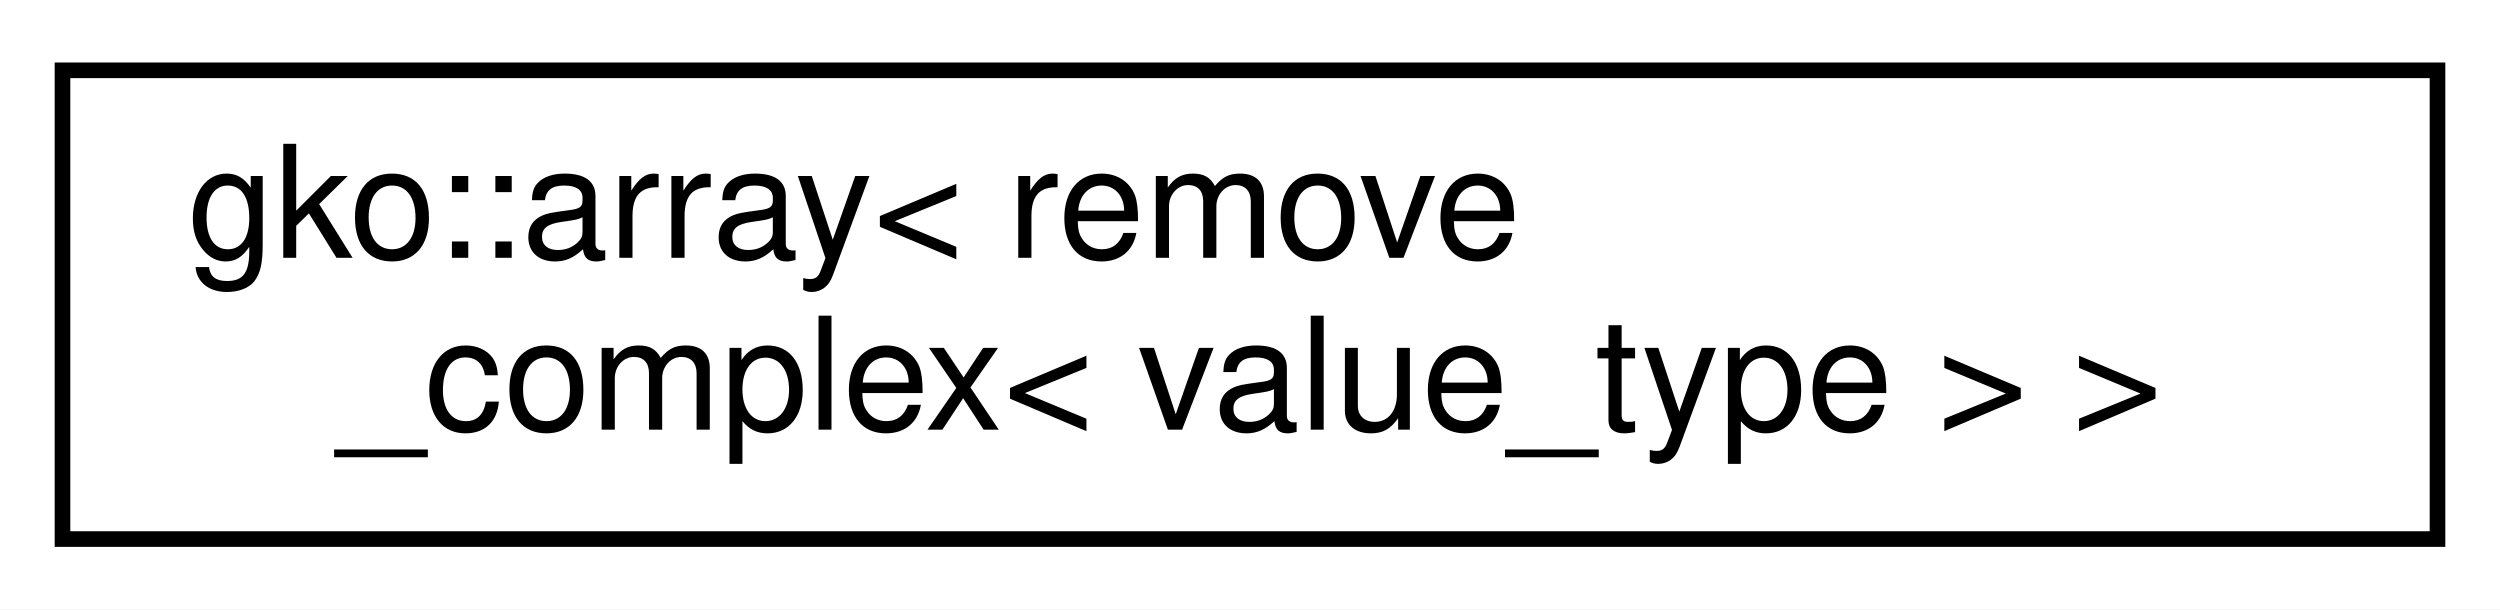
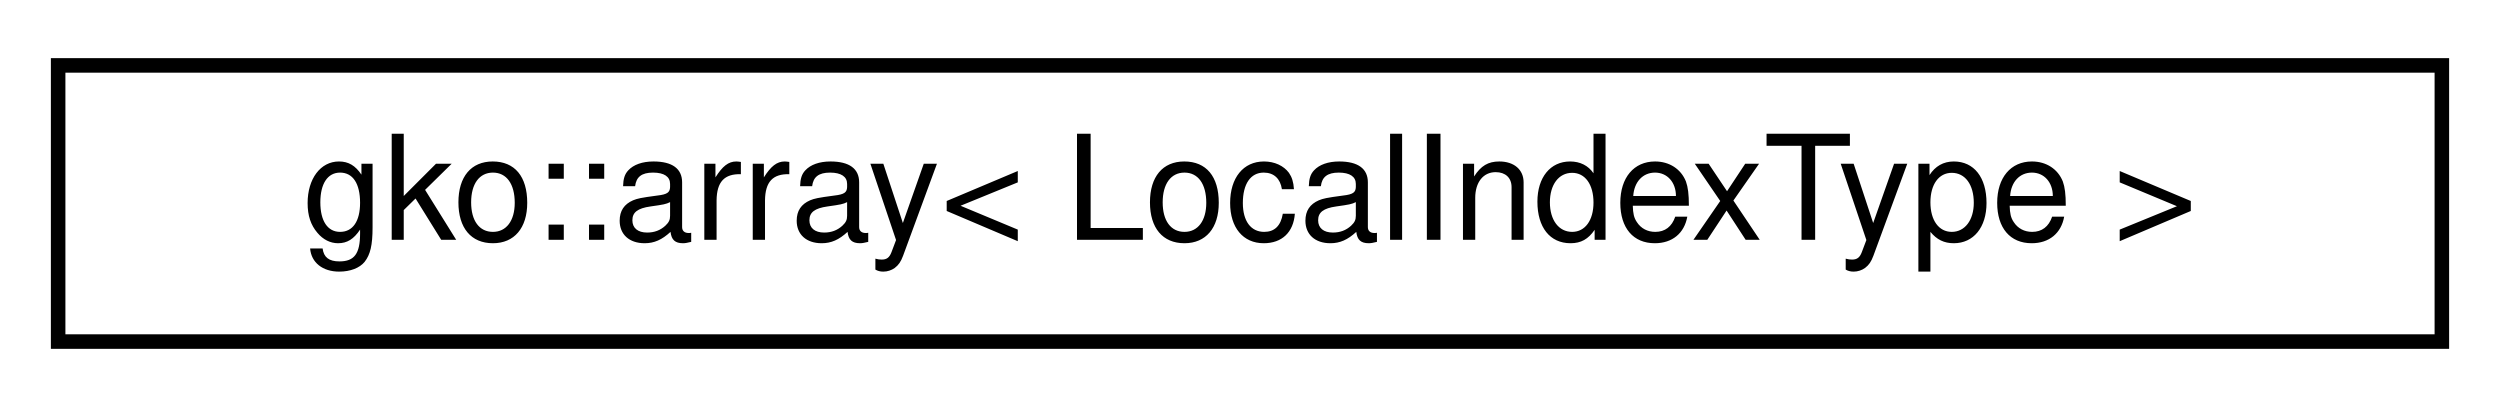
- <svg xmlns="http://www.w3.org/2000/svg" xmlns:xlink="http://www.w3.org/1999/xlink" width="160pt" height="39pt" viewBox="0.00 0.00 160.00 39.00">
-   <g id="graph0" class="graph" transform="scale(1 1) rotate(0) translate(4 35)">
-     <polygon fill="#ffffff" stroke="transparent" points="-4,4 -4,-35 156,-35 156,4 -4,4" />
+ <svg xmlns="http://www.w3.org/2000/svg" xmlns:xlink="http://www.w3.org/1999/xlink" width="172pt" height="28pt" viewBox="0.00 0.00 172.00 28.00">
+   <g id="graph0" class="graph" transform="scale(1 1) rotate(0) translate(4 24)">
+     <polygon fill="#ffffff" stroke="transparent" points="-4,4 -4,-24 168,-24 168,4 -4,4" />
    <g id="node1" class="node">
      <g id="a_node1">
        <a xlink:href="classgko_1_1array.html" target="_top" xlink:title=" ">
-           <polygon fill="#ffffff" stroke="#000000" points="0,-.5 0,-30.5 152,-30.5 152,-.5 0,-.5" />
-           <text text-anchor="start" x="8" y="-18.5" font-family="Helvetica,sans-Serif" font-size="10.00" fill="#000000">gko::array&lt; remove</text>
-           <text text-anchor="middle" x="76" y="-7.5" font-family="Helvetica,sans-Serif" font-size="10.00" fill="#000000">_complex&lt; value_type &gt; &gt;</text>
+           <polygon fill="#ffffff" stroke="#000000" points="0,-.5 0,-19.5 164,-19.5 164,-.5 0,-.5" />
+           <text text-anchor="middle" x="82" y="-7.5" font-family="Helvetica,sans-Serif" font-size="10.00" fill="#000000">gko::array&lt; LocalIndexType &gt;</text>
        </a>
      </g>
    </g>
  </g>
</svg>
